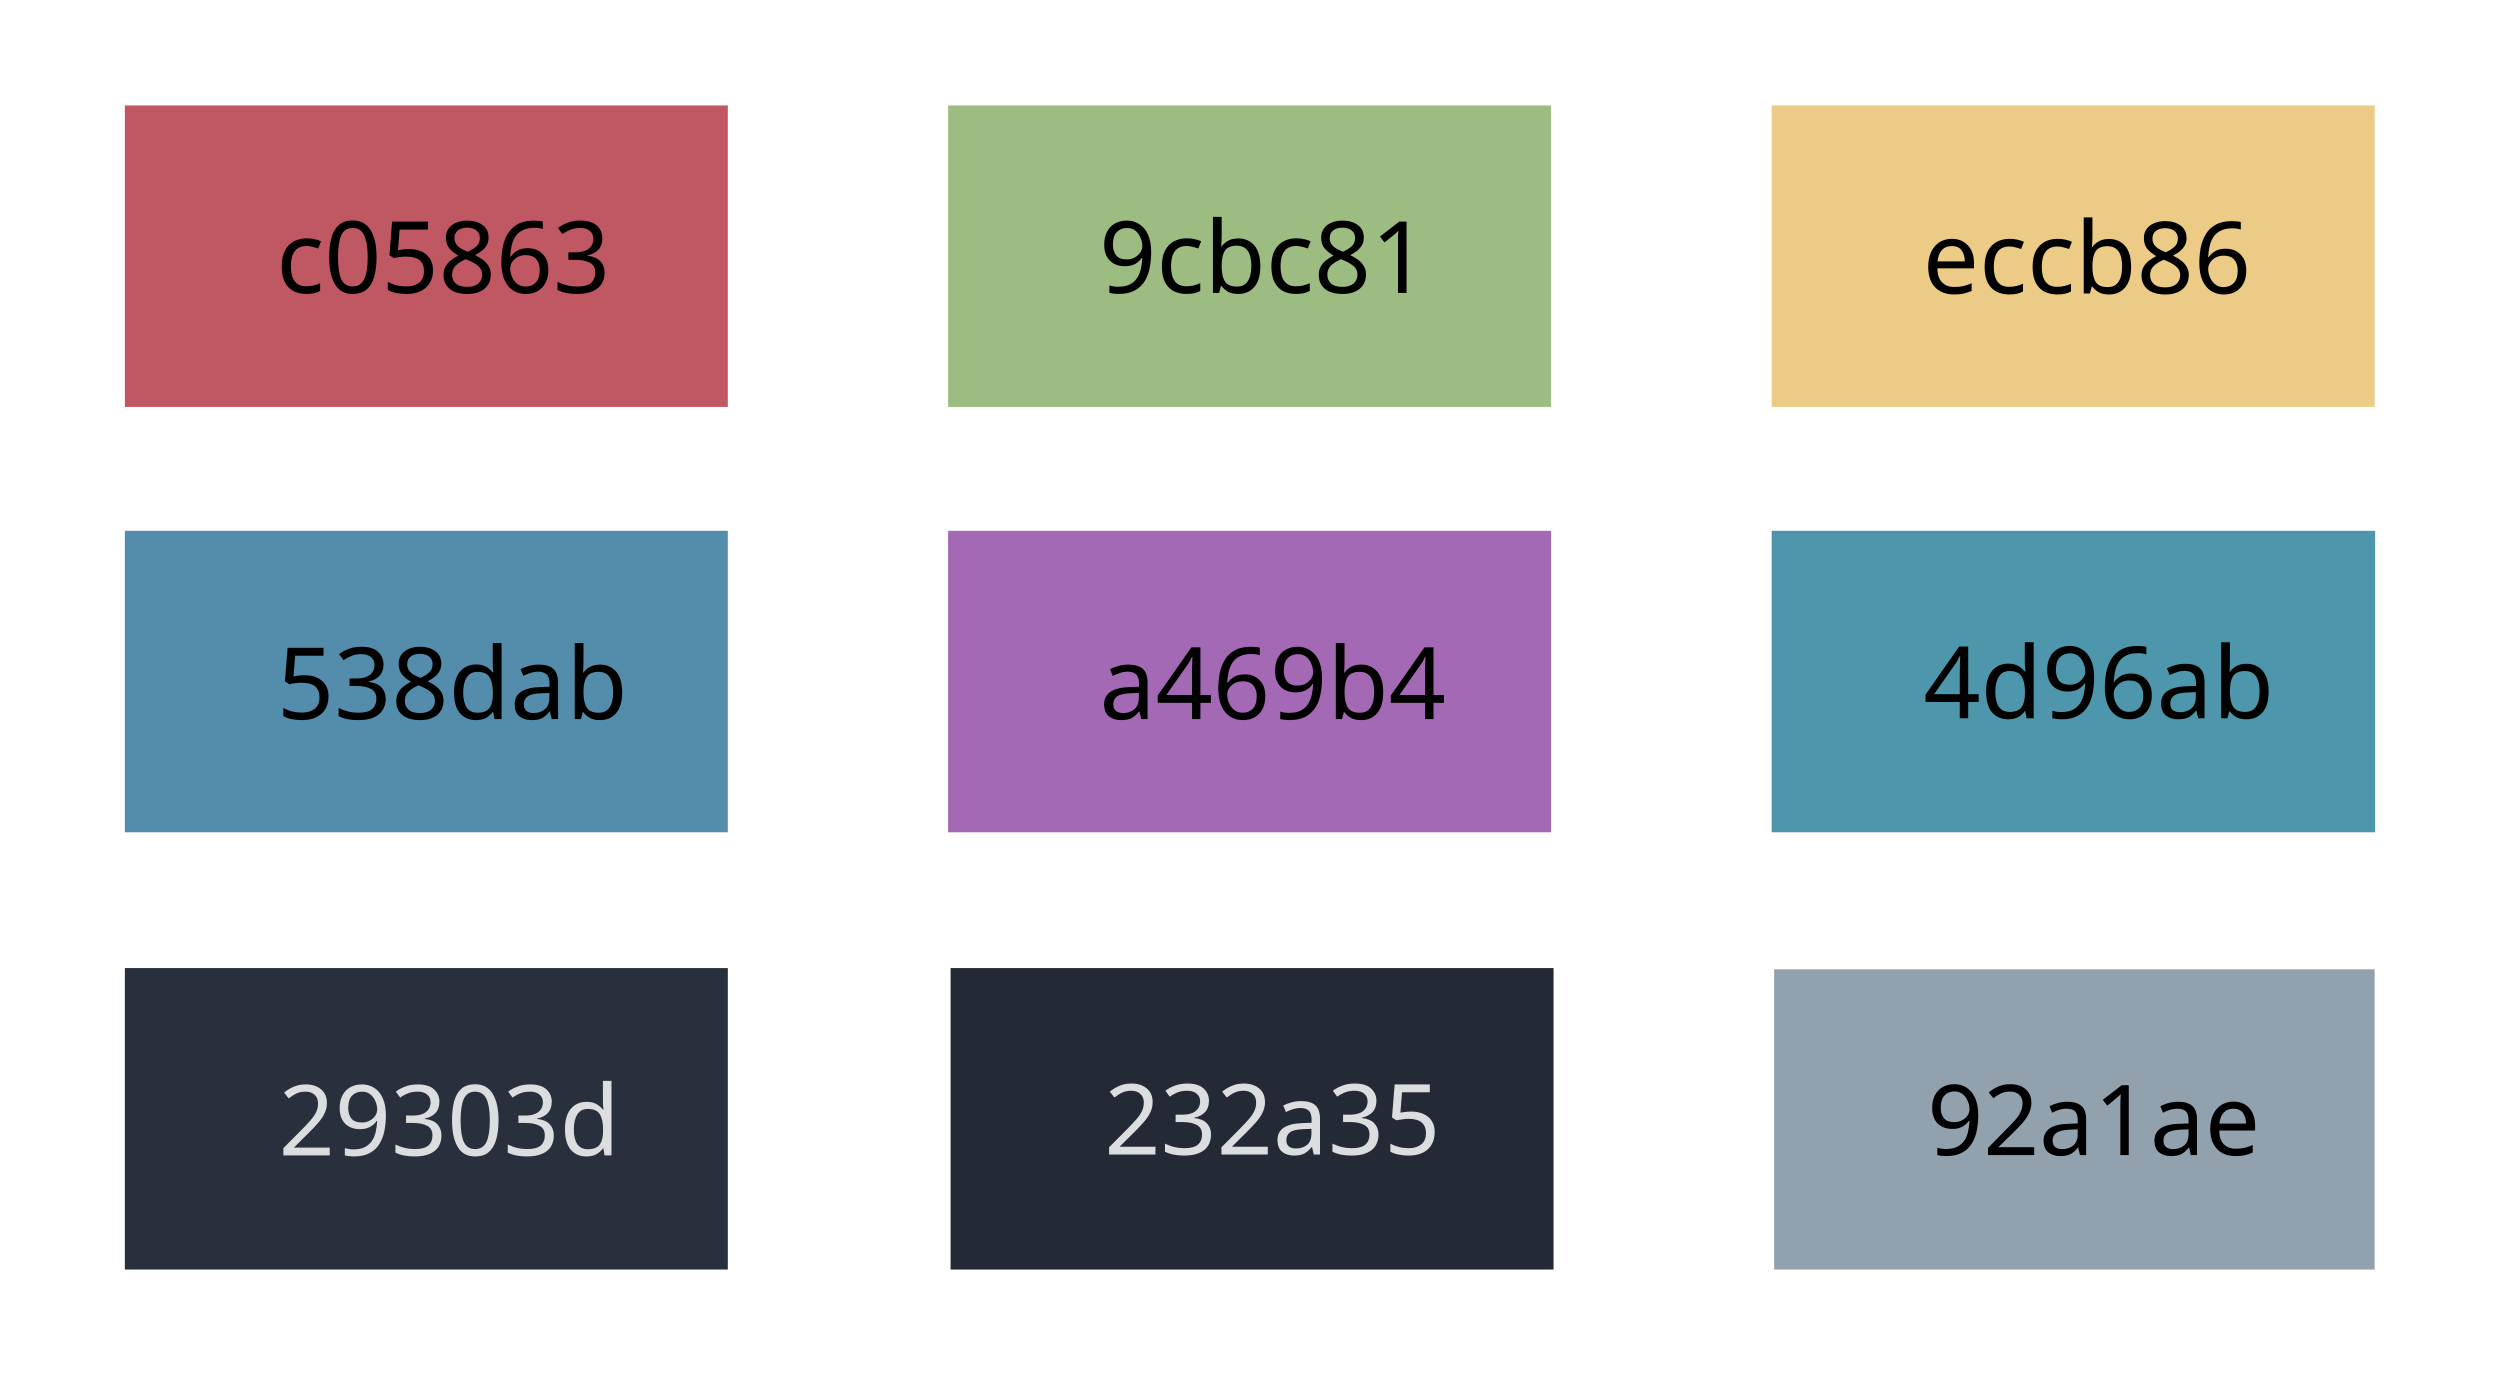
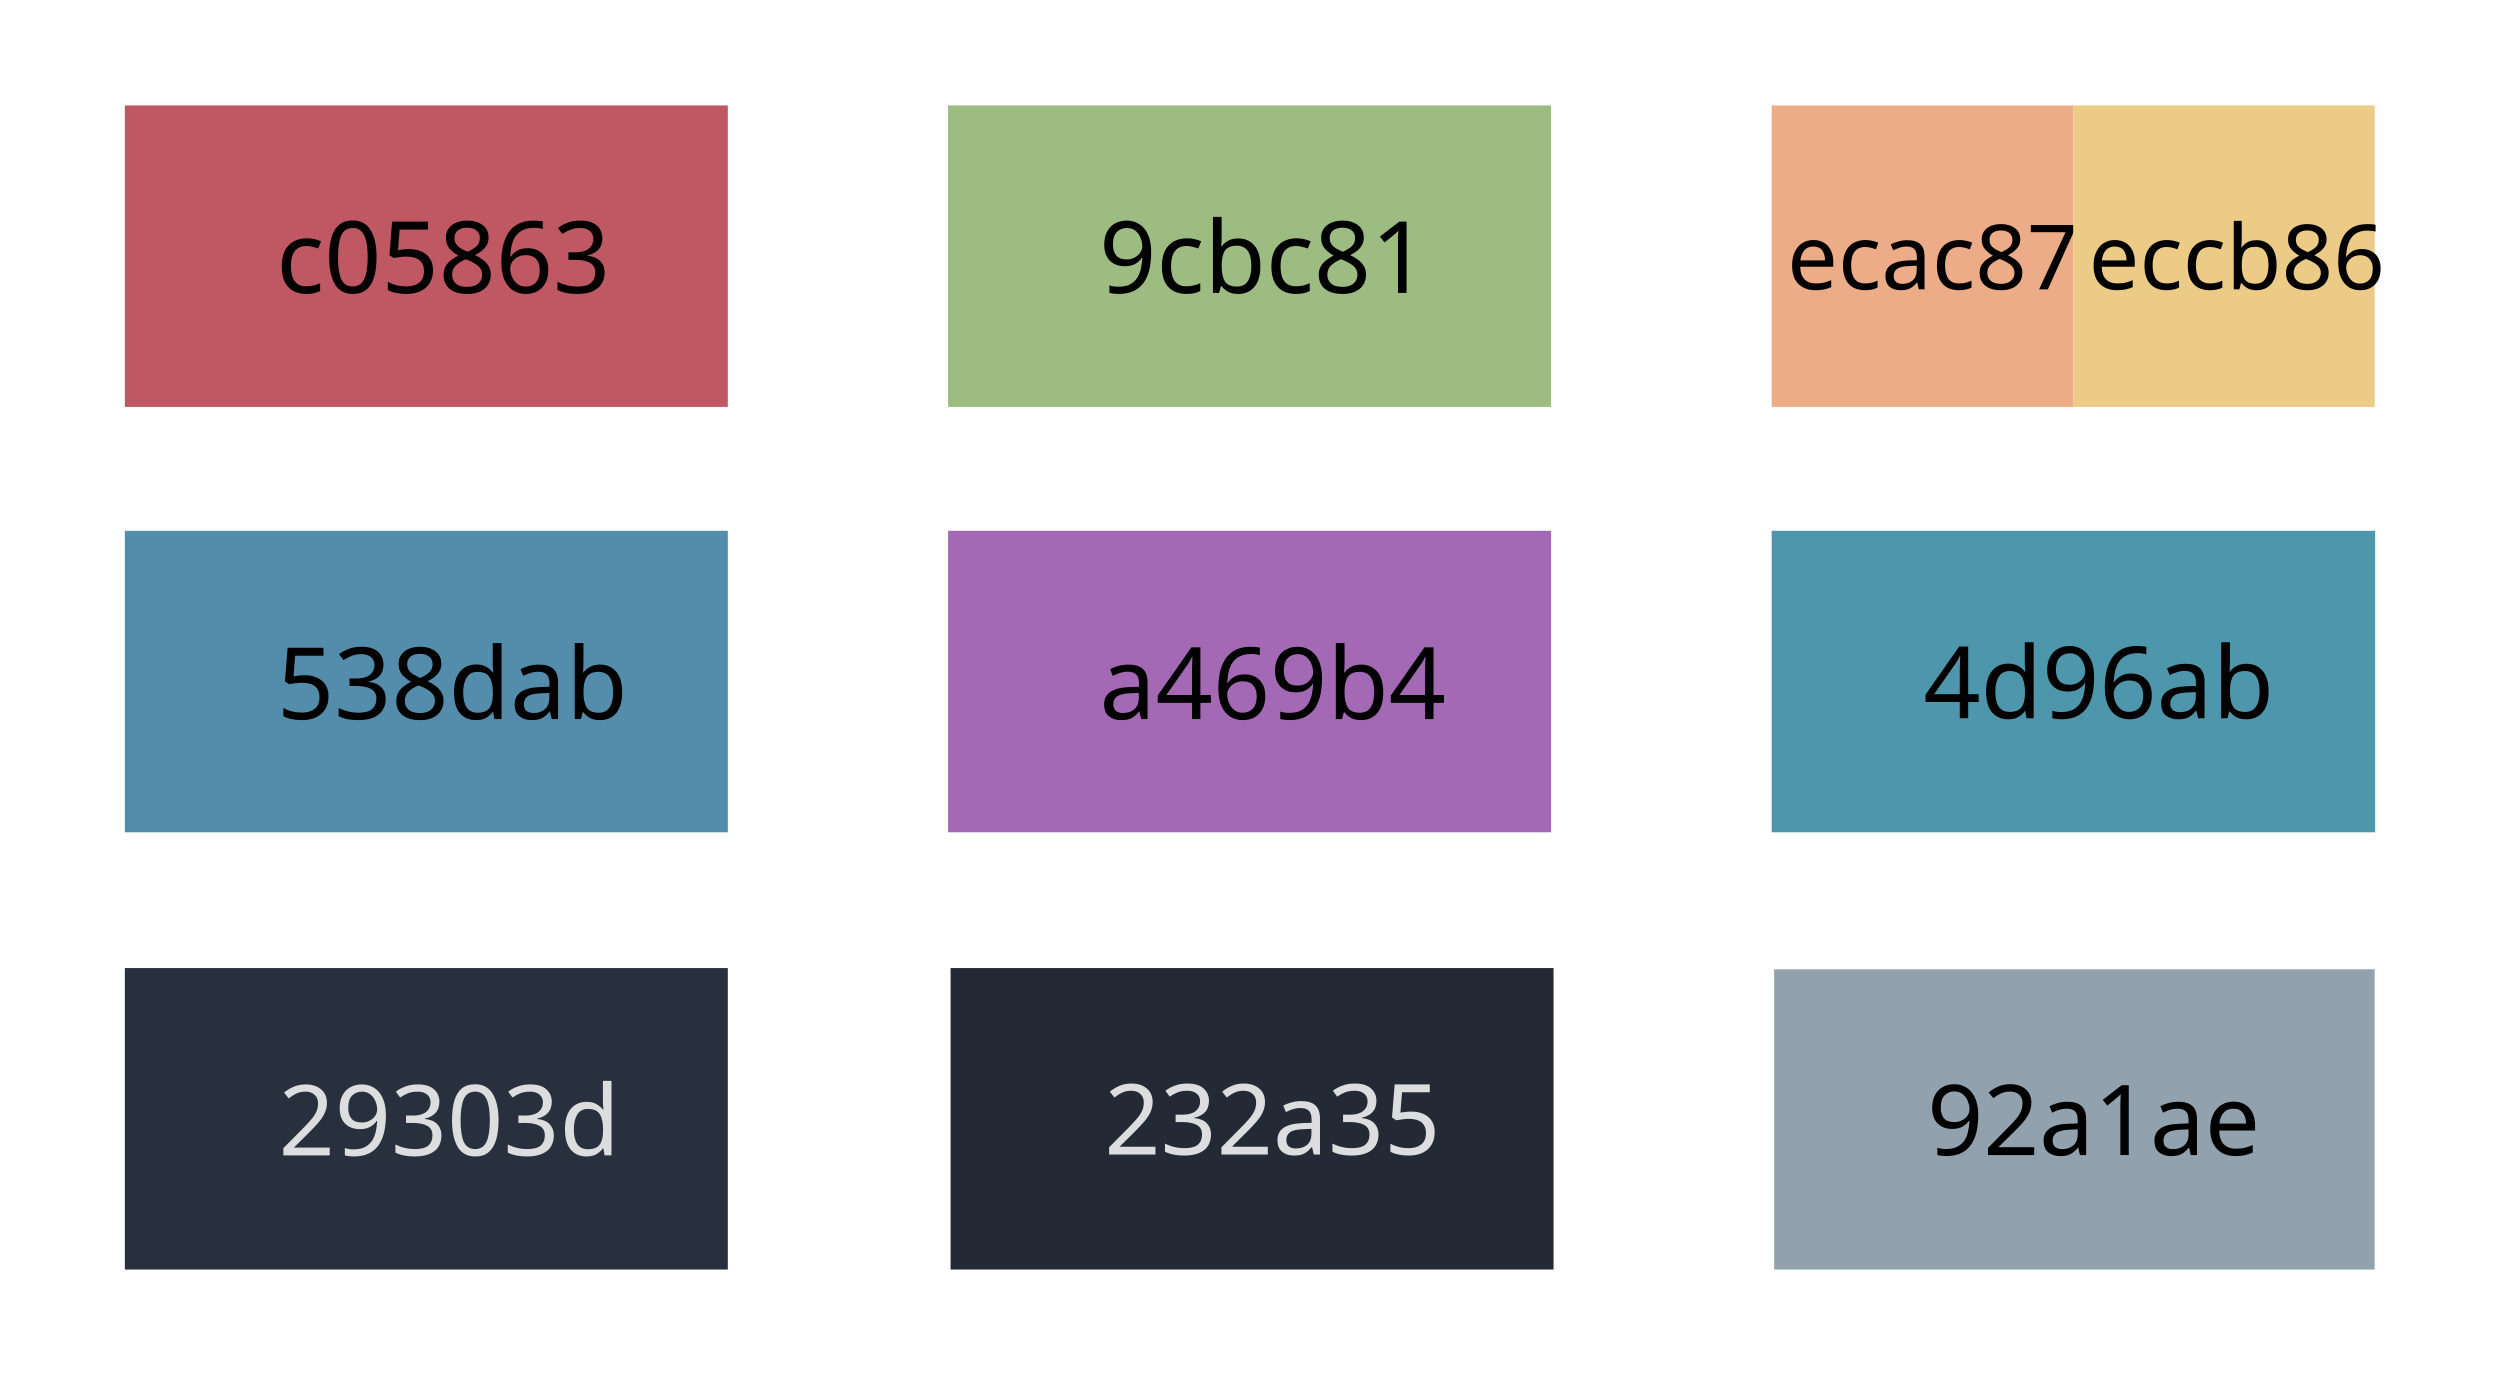
<svg xmlns="http://www.w3.org/2000/svg" width="1000" height="550" viewBox="0 0 264.583 145.521" version="1.1" id="svg8" enable-background="new">
  <defs id="defs2" />
  <g id="layer1" transform="translate(0,-151.4792)" style="opacity:1;">
    <rect style="opacity:1;vector-effect:none;fill:#29303d;fill-opacity:1;stroke:none;stroke-width:0.934;stroke-linecap:round;stroke-linejoin:round;stroke-miterlimit:4;stroke-dasharray:none;stroke-dashoffset:0;stroke-opacity:1;paint-order:normal" id="rect856" width="63.814" height="31.907" x="13.213" y="-285.84" transform="scale(1,-1)" />
    <text xml:space="preserve" style="font-style:normal;font-variant:normal;font-weight:normal;font-stretch:normal;font-size:10.394px;line-height:1.25;font-family:'Iosevka Term';-inkscape-font-specification:'Iosevka Term';letter-spacing:0px;word-spacing:0px;fill:#dcddde;fill-opacity:1;stroke:none;stroke-width:0.26" x="29.487" y="273.762" id="text2825">
      <tspan id="tspan2823" x="29.487" y="273.762" style="font-style:normal;font-variant:normal;font-weight:normal;font-stretch:normal;font-family:'Iosevka Term';-inkscape-font-specification:'Iosevka Term';fill:#dcddde;fill-opacity:1;stroke-width:0.26">29303d</tspan>
    </text>
    <rect style="opacity:1;vector-effect:none;fill:#232a35;fill-opacity:1;stroke:none;stroke-width:0.934;stroke-linecap:round;stroke-linejoin:round;stroke-miterlimit:4;stroke-dasharray:none;stroke-dashoffset:0;stroke-opacity:1;paint-order:normal" id="rect856-5" width="63.814" height="31.907" x="100.603" y="-285.84" transform="scale(1,-1)" />
    <text xml:space="preserve" style="font-style:normal;font-variant:normal;font-weight:normal;font-stretch:normal;font-size:10.394px;line-height:1.25;font-family:'Iosevka Term';-inkscape-font-specification:'Iosevka Term';letter-spacing:0px;word-spacing:0px;fill:#000000;fill-opacity:1;stroke:none;stroke-width:0.26" x="116.877" y="273.67" id="text2943">
      <tspan id="tspan2941" x="116.877" y="273.67" style="font-style:normal;font-variant:normal;font-weight:normal;font-stretch:normal;font-family:'Iosevka Term';-inkscape-font-specification:'Iosevka Term';fill:#dcddde;fill-opacity:1;stroke-width:0.26">232a35</tspan>
    </text>
    <rect style="opacity:1;vector-effect:none;fill:#a469b4;fill-opacity:1;stroke:none;stroke-width:0.934;stroke-linecap:round;stroke-linejoin:round;stroke-miterlimit:4;stroke-dasharray:none;stroke-dashoffset:0;stroke-opacity:1;paint-order:normal" id="rect856-0-8" width="63.814" height="31.907" x="100.341" y="207.656" />
    <text xml:space="preserve" style="font-style:normal;font-variant:normal;font-weight:normal;font-stretch:normal;font-size:10.583px;line-height:1.25;font-family:'Iosevka Term';-inkscape-font-specification:'Iosevka Term';letter-spacing:0px;word-spacing:0px;fill:#000000;fill-opacity:1;stroke:none;stroke-width:0.265" x="116.373" y="227.583" id="text2975">
      <tspan id="tspan2973" x="116.373" y="227.583" style="font-style:normal;font-variant:normal;font-weight:normal;font-stretch:normal;font-family:'Iosevka Term';-inkscape-font-specification:'Iosevka Term';stroke-width:0.265">a469b4</tspan>
    </text>
    <rect style="opacity:1;vector-effect:none;fill:#538dab;fill-opacity:1;stroke:none;stroke-width:0.934;stroke-linecap:round;stroke-linejoin:round;stroke-miterlimit:4;stroke-dasharray:none;stroke-dashoffset:0;stroke-opacity:1;paint-order:normal" id="rect856-52-2" width="63.814" height="31.907" x="13.213" y="207.656" />
    <text xml:space="preserve" style="font-style:normal;font-variant:normal;font-weight:normal;font-stretch:normal;font-size:10.583px;line-height:1.25;font-family:'Iosevka Term';-inkscape-font-specification:'Iosevka Term';letter-spacing:0px;word-spacing:0px;fill:#000000;fill-opacity:1;stroke:none;stroke-width:0.265" x="29.314" y="227.583" id="text2987">
      <tspan id="tspan2985" x="29.314" y="227.583" style="font-style:normal;font-variant:normal;font-weight:normal;font-stretch:normal;font-family:'Iosevka Term';-inkscape-font-specification:'Iosevka Term';stroke-width:0.265">538dab</tspan>
    </text>
    <rect style="opacity:1;vector-effect:none;fill:#4d96ab;fill-opacity:1;stroke:none;stroke-width:0.934;stroke-linecap:round;stroke-linejoin:round;stroke-miterlimit:4;stroke-dasharray:none;stroke-dashoffset:0;stroke-opacity:1;paint-order:normal" id="rect856-8" width="63.868" height="31.907" x="187.503" y="207.656" />
    <text xml:space="preserve" style="font-style:normal;font-variant:normal;font-weight:normal;font-stretch:normal;font-size:10.583px;line-height:1.25;font-family:'Iosevka Term';-inkscape-font-specification:'Iosevka Term';letter-spacing:0px;word-spacing:0px;fill:#000000;fill-opacity:1;stroke:none;stroke-width:0.265" x="203.567" y="227.499" id="text2991">
      <tspan id="tspan2989" x="203.567" y="227.499" style="font-style:normal;font-variant:normal;font-weight:normal;font-stretch:normal;font-family:'Iosevka Term';-inkscape-font-specification:'Iosevka Term';stroke-width:0.265">4d96ab</tspan>
    </text>
-     <rect style="opacity:1;vector-effect:none;fill:#eccb86;fill-opacity:1;stroke:none;stroke-width:0.934;stroke-linecap:round;stroke-linejoin:round;stroke-miterlimit:4;stroke-dasharray:none;stroke-dashoffset:0;stroke-opacity:1;paint-order:normal" id="rect856-44" width="63.814" height="31.907" x="187.503" y="162.639" />
-     <text xml:space="preserve" style="font-style:normal;font-variant:normal;font-weight:normal;font-stretch:normal;font-size:10.583px;line-height:1.25;font-family:'Iosevka Term';-inkscape-font-specification:'Iosevka Term';letter-spacing:0px;word-spacing:0px;fill:#000000;fill-opacity:1;stroke:none;stroke-width:0.265" x="203.492" y="182.538" id="text2999">
-       <tspan id="tspan2997" x="203.492" y="182.538" style="font-style:normal;font-variant:normal;font-weight:normal;font-stretch:normal;font-family:'Iosevka Term';-inkscape-font-specification:'Iosevka Term';stroke-width:0.265">eccb86</tspan>
+     <rect style="opacity:1;vector-effect:none;fill:#ecac87;fill-opacity:1;stroke:none;stroke-width:0.934;stroke-linecap:round;stroke-linejoin:round;stroke-miterlimit:4;stroke-dasharray:none;stroke-dashoffset:0;stroke-opacity:1;paint-order:normal" id="rect856-44" width="31.907" height="31.907" x="187.503" y="162.639" />
+     <text xml:space="preserve" style="font-style:normal;font-variant:normal;font-weight:normal;font-stretch:normal;font-size:9.55px;line-height:1.25;font-family:'Iosevka Term';-inkscape-font-specification:'Iosevka Term';letter-spacing:0px;word-spacing:0px;fill:#000000;fill-opacity:1;stroke:none;stroke-width:0.265" x="189.132" y="182.102" id="text2999">
+       <tspan id="tspan2997" x="189.132" y="182.102" style="font-style:normal;font-variant:normal;font-weight:normal;font-stretch:normal;font-family:'Iosevka Term';-inkscape-font-specification:'Iosevka Term';stroke-width:0.265">ecac87</tspan>
    </text>
    <rect y="162.639" x="100.341" height="31.907" width="63.814" id="rect2735" style="opacity:1;vector-effect:none;fill:#9cbc81;fill-opacity:1;stroke:none;stroke-width:0.934;stroke-linecap:round;stroke-linejoin:round;stroke-miterlimit:4;stroke-dasharray:none;stroke-dashoffset:0;stroke-opacity:1;paint-order:normal" />
    <text xml:space="preserve" style="font-style:normal;font-variant:normal;font-weight:normal;font-stretch:normal;font-size:10.583px;line-height:1.25;font-family:'Iosevka Term';-inkscape-font-specification:'Iosevka Term';letter-spacing:0px;word-spacing:0px;fill:#000000;fill-opacity:1;stroke:none;stroke-width:0.265" x="116.331" y="182.482" id="text3011">
      <tspan id="tspan3009" x="116.331" y="182.482" style="font-style:normal;font-variant:normal;font-weight:normal;font-stretch:normal;font-family:'Iosevka Term';-inkscape-font-specification:'Iosevka Term';stroke-width:0.265">9cbc81</tspan>
    </text>
    <rect y="162.639" x="13.213" height="31.907" width="63.814" id="rect2715" style="opacity:1;vector-effect:none;fill:#c05863;fill-opacity:1;stroke:none;stroke-width:0.934;stroke-linecap:round;stroke-linejoin:round;stroke-miterlimit:4;stroke-dasharray:none;stroke-dashoffset:0;stroke-opacity:1;paint-order:normal" />
    <text xml:space="preserve" style="font-style:normal;font-variant:normal;font-weight:normal;font-stretch:normal;font-size:10.583px;line-height:1.25;font-family:'Iosevka Term';-inkscape-font-specification:'Iosevka Term';letter-spacing:0px;word-spacing:0px;fill:#000000;fill-opacity:1;stroke:none;stroke-width:0.265" x="29.239" y="182.482" id="text3015">
      <tspan id="tspan3013" x="29.239" y="182.482" style="font-style:normal;font-variant:normal;font-weight:normal;font-stretch:normal;font-family:'Iosevka Term';-inkscape-font-specification:'Iosevka Term';stroke-width:0.265">c05863</tspan>
    </text>
    <rect style="opacity:1;vector-effect:none;fill:#92a1ae;fill-opacity:1;stroke:none;stroke-width:0.93;stroke-linecap:round;stroke-linejoin:round;stroke-miterlimit:4;stroke-dasharray:none;stroke-dashoffset:0;stroke-opacity:1;paint-order:normal" id="rect856-5-5" width="63.552" height="31.776" x="187.765" y="-285.84" transform="scale(1,-1)" />
    <text xml:space="preserve" style="font-style:normal;font-variant:normal;font-weight:normal;font-stretch:normal;font-size:10.352px;line-height:1.25;font-family:'Iosevka Term';-inkscape-font-specification:'Iosevka Term';letter-spacing:0px;word-spacing:0px;fill:#000000;fill-opacity:1;stroke:none;stroke-width:0.259" x="203.972" y="273.72" id="text2943-2">
      <tspan id="tspan2941-9" x="203.972" y="273.72" style="font-style:normal;font-variant:normal;font-weight:normal;font-stretch:normal;font-family:'Iosevka Term';-inkscape-font-specification:'Iosevka Term';fill:#000000;fill-opacity:1;stroke-width:0.259">92a1ae</tspan>
    </text>
    <text xml:space="preserve" style="font-style:normal;font-weight:normal;font-size:10.583px;line-height:1.25;font-family:sans-serif;letter-spacing:0px;word-spacing:0px;fill:#000000;fill-opacity:1;stroke:none;stroke-width:0.265" x="219.268" y="150.884" id="text902">
      <tspan id="tspan900" x="219.268" y="160.248" style="stroke-width:0.265" />
    </text>
+     <rect style="opacity:1;vector-effect:none;fill:#eccb86;fill-opacity:1;stroke:none;stroke-width:0.934;stroke-linecap:round;stroke-linejoin:round;stroke-miterlimit:4;stroke-dasharray:none;stroke-dashoffset:0;stroke-opacity:1;paint-order:normal" id="rect856-44-3" width="31.907" height="31.907" x="219.41" y="162.639" />
+     <text xml:space="preserve" style="font-style:normal;font-variant:normal;font-weight:normal;font-stretch:normal;font-size:9.55px;line-height:1.25;font-family:'Iosevka Term';-inkscape-font-specification:'Iosevka Term';letter-spacing:0px;word-spacing:0px;opacity:1;fill:#000000;fill-opacity:1;stroke:none;stroke-width:0.265" x="221.039" y="182.102" id="text2999-6">
+       <tspan id="tspan2997-7" x="221.039" y="182.102" style="font-style:normal;font-variant:normal;font-weight:normal;font-stretch:normal;font-family:'Iosevka Term';-inkscape-font-specification:'Iosevka Term';stroke-width:0.265">eccb86</tspan>
+     </text>
  </g>
</svg>
